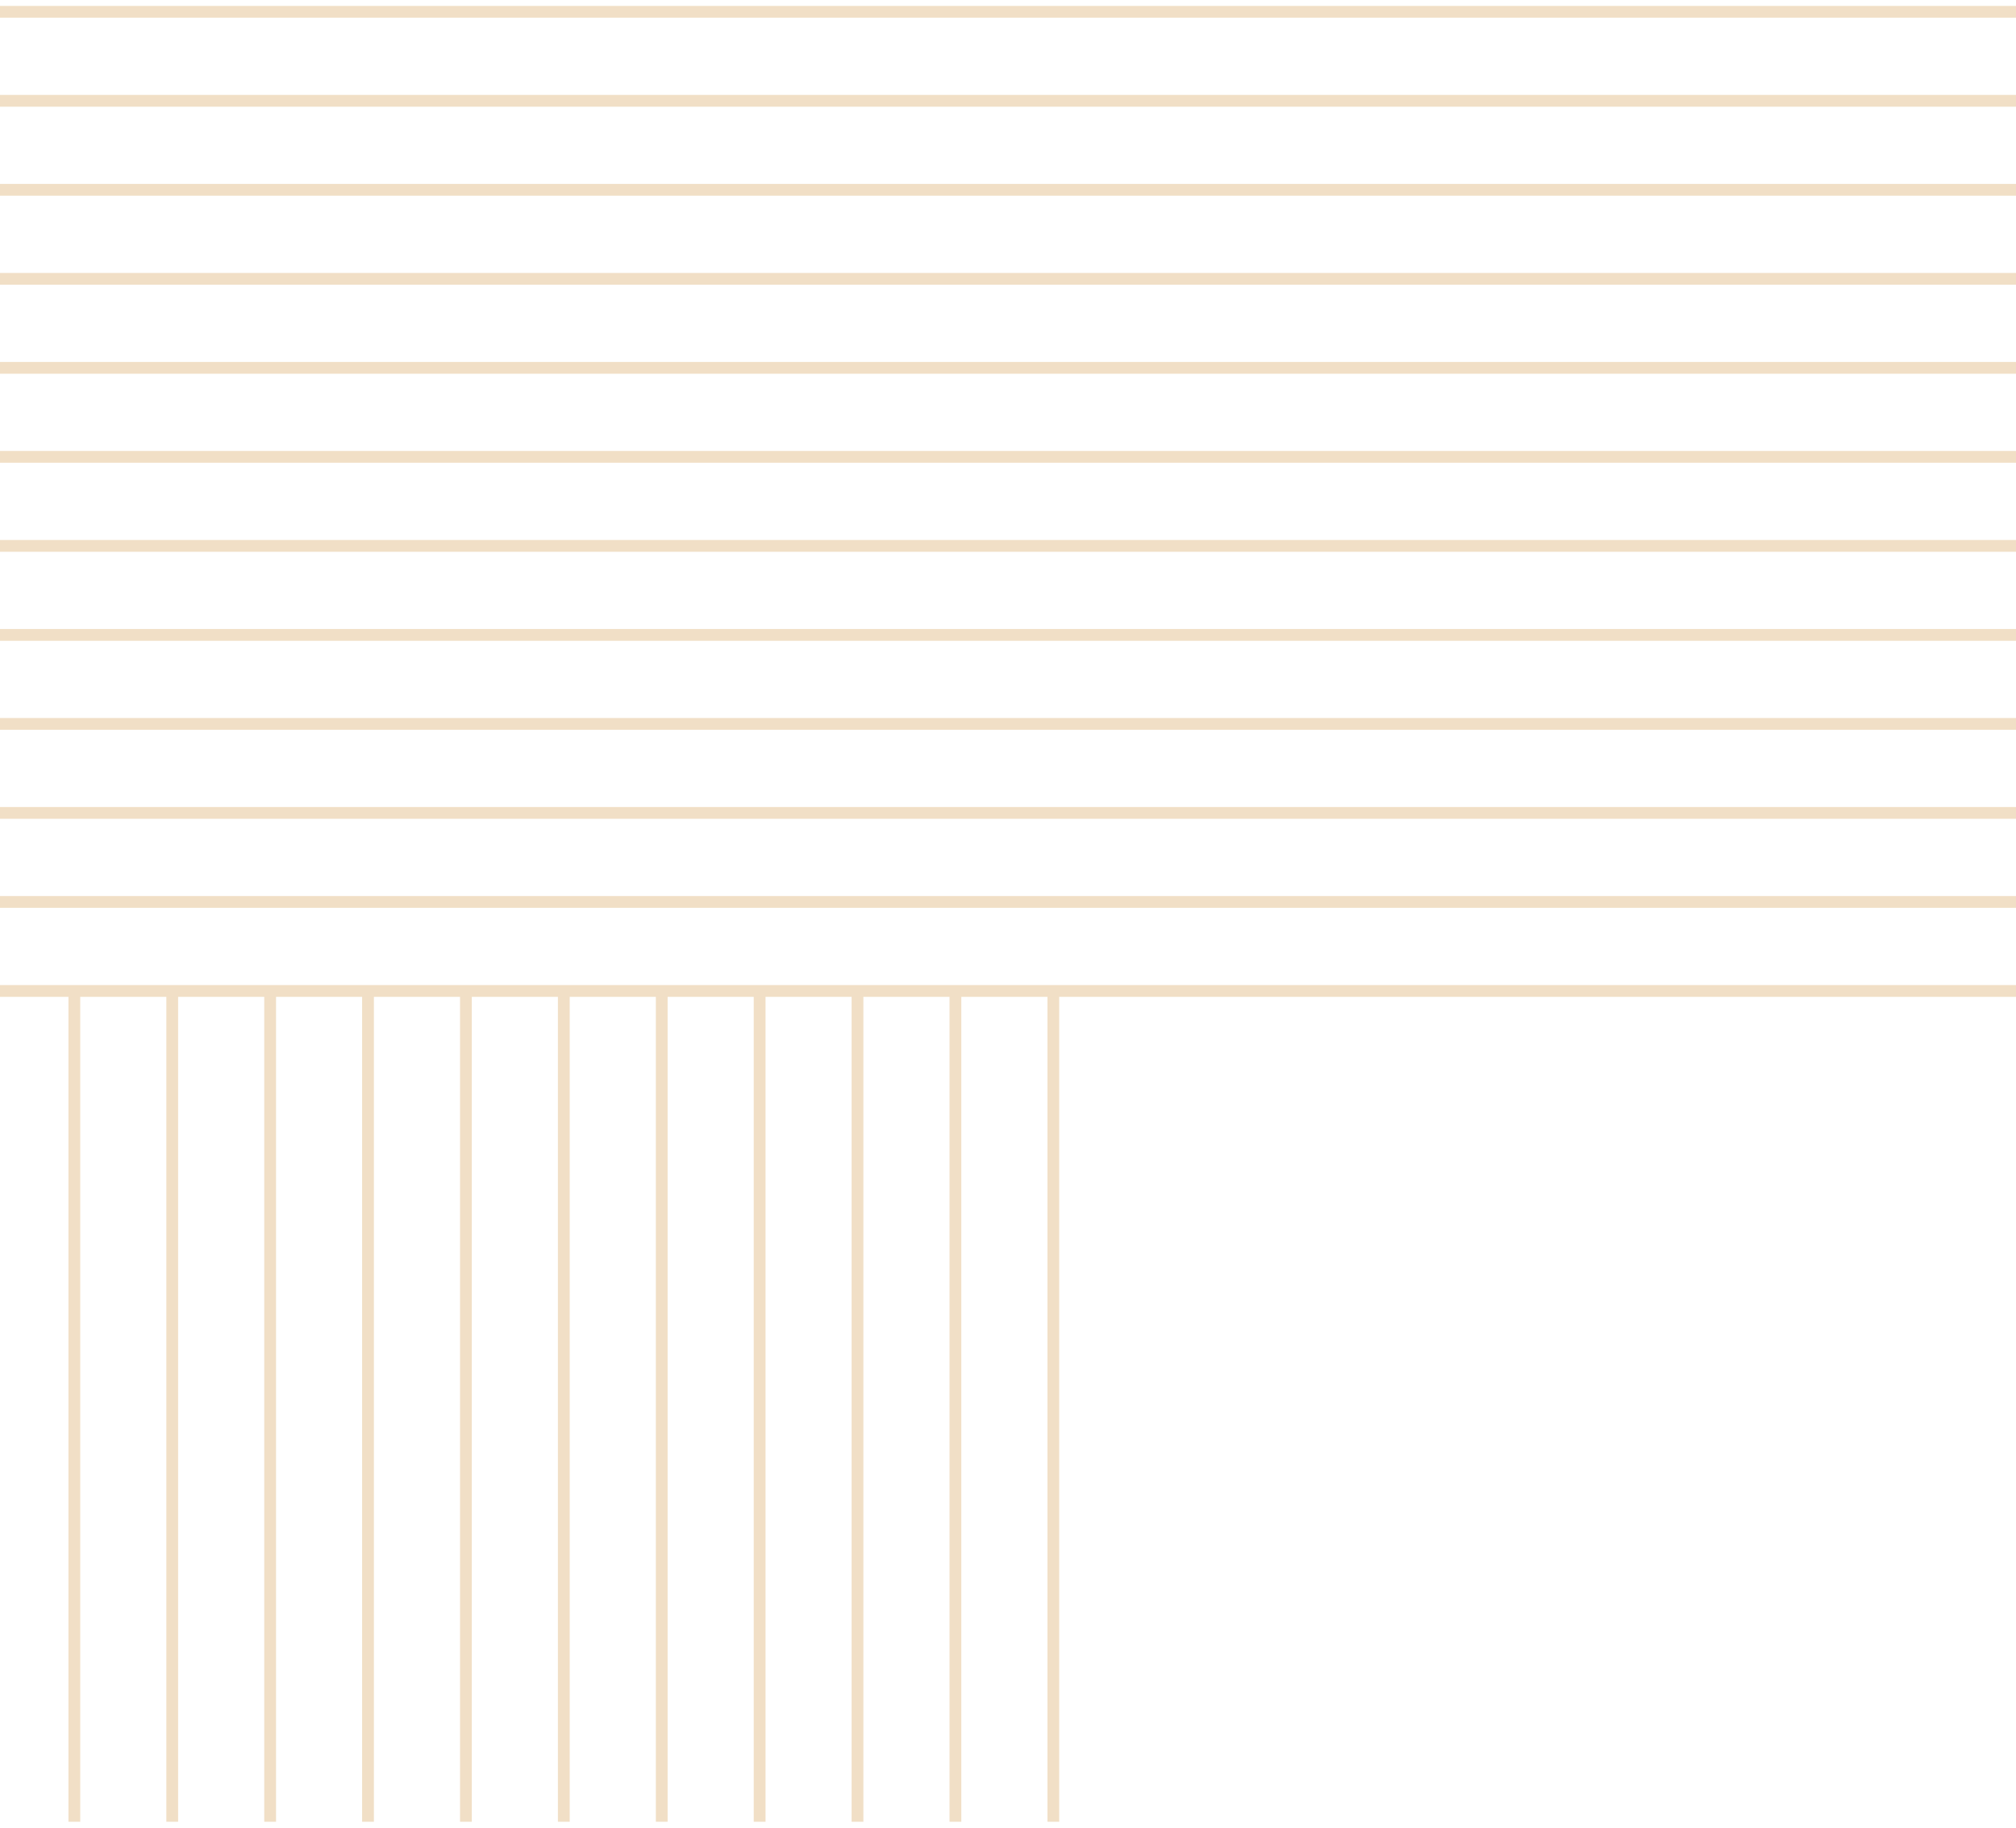
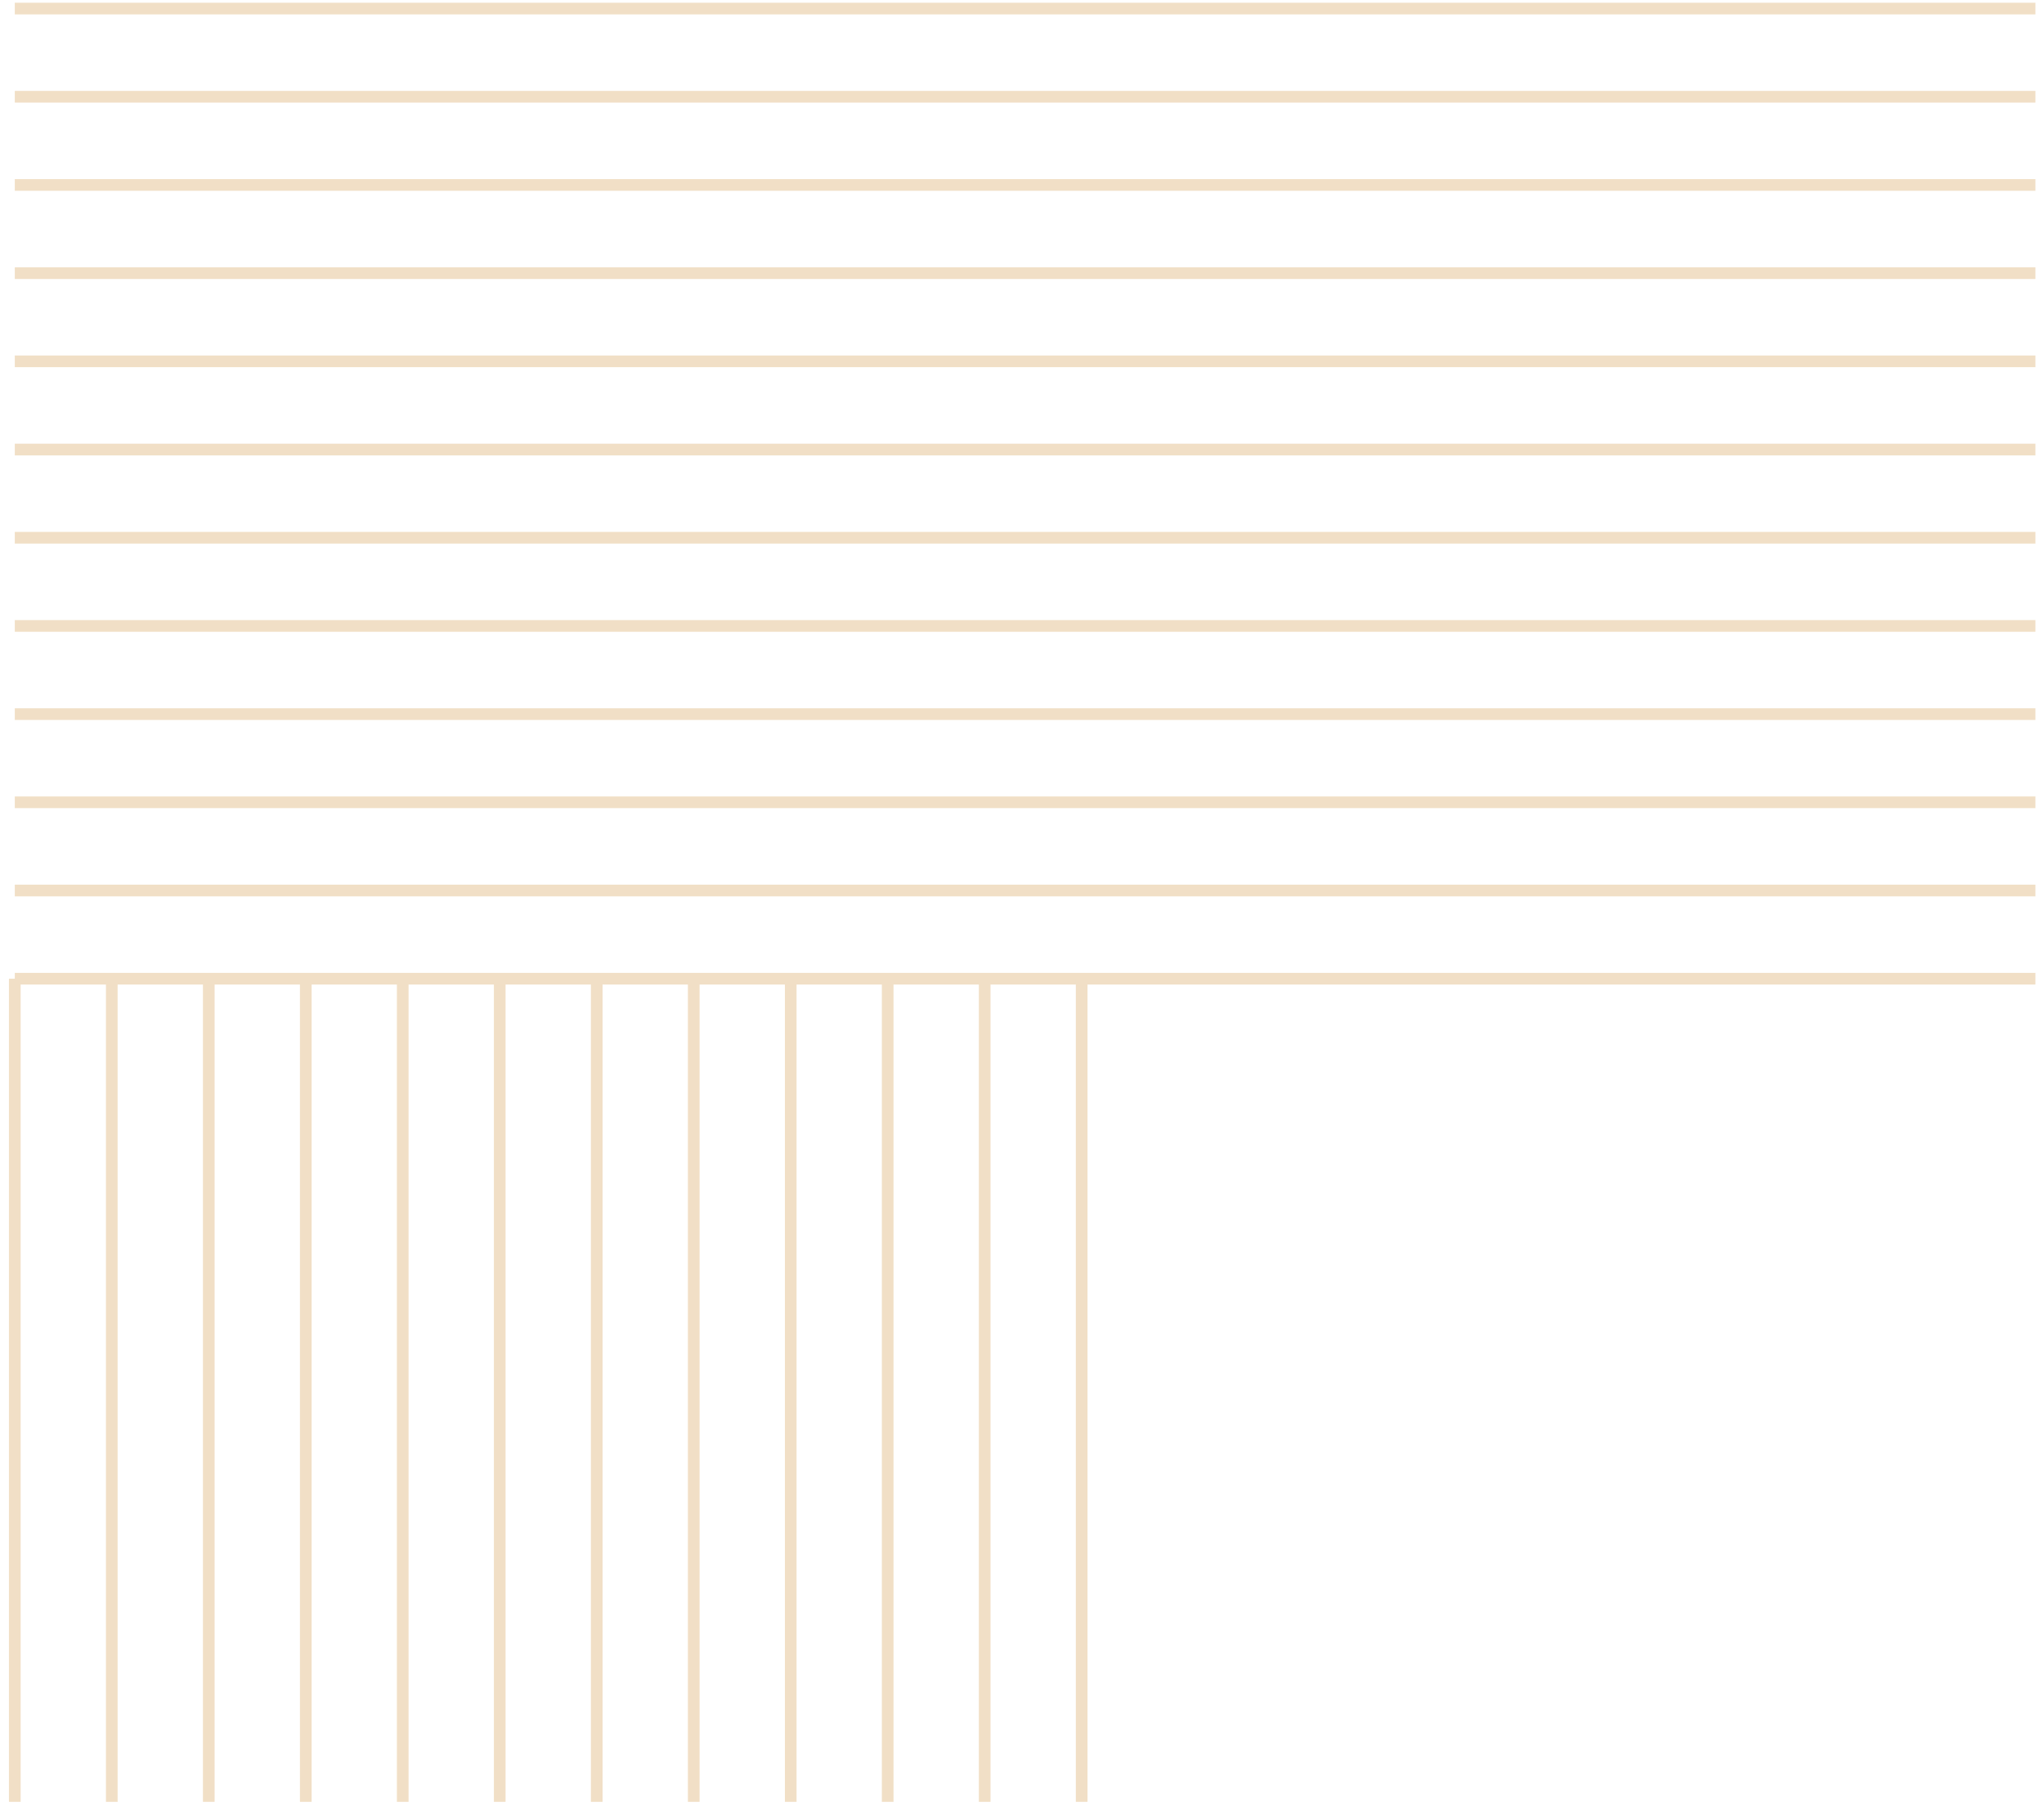
- <svg xmlns="http://www.w3.org/2000/svg" width="171" height="155" viewBox="0 0 171 155" fill="none">
+ <svg xmlns="http://www.w3.org/2000/svg" width="175" height="155" viewBox="0 0 175 155" fill="none">
  <g opacity="0.5">
-     <path d="M171 84.059L-2 84.059" stroke="#E3C08D" />
-     <path d="M171 76.508H-2" stroke="#E3C08D" />
-     <path d="M171 68.956H-2" stroke="#E3C08D" />
-     <path d="M171 61.406L-2 61.406" stroke="#E3C08D" />
-     <path d="M171 53.856L-2 53.856" stroke="#E3C08D" />
-     <path d="M171 46.305L-2 46.305" stroke="#E3C08D" />
-     <path d="M171 38.753L-2 38.753" stroke="#E3C08D" />
-     <path d="M171 31.203L-2 31.203" stroke="#E3C08D" />
-     <path d="M171 23.653L-2 23.653" stroke="#E3C08D" />
-     <path d="M171 16.101L-2 16.101" stroke="#E3C08D" />
-     <path d="M171 8.55L-2 8.55" stroke="#E3C08D" />
-     <path d="M171 1L-2 1" stroke="#E3C08D" />
-     <path d="M6.305 154.533L6.305 84.059" stroke="#E3C08D" />
-     <path d="M14.609 154.533L14.609 84.059" stroke="#E3C08D" />
-     <path d="M22.914 154.533L22.914 84.059" stroke="#E3C08D" />
-     <path d="M31.215 154.533L31.215 84.059" stroke="#E3C08D" />
-     <path d="M39.52 154.533L39.52 84.059" stroke="#E3C08D" />
-     <path d="M47.824 154.533L47.824 84.059" stroke="#E3C08D" />
-     <path d="M56.129 154.533L56.129 84.059" stroke="#E3C08D" />
-     <path d="M64.434 154.533L64.434 84.059" stroke="#E3C08D" />
-     <path d="M72.734 154.533L72.734 84.059" stroke="#E3C08D" />
-     <path d="M81.039 154.533L81.039 84.059" stroke="#E3C08D" />
-     <path d="M89.344 154.533L89.344 84.059" stroke="#E3C08D" />
+     <path d="M174.266 83.792L1.266 83.792" stroke="#E3C08D" />
+     <path d="M174.266 76.242H1.266" stroke="#E3C08D" />
+     <path d="M174.266 68.689H1.266" stroke="#E3C08D" />
+     <path d="M174.266 61.139L1.266 61.139" stroke="#E3C08D" />
+     <path d="M174.266 53.589L1.266 53.589" stroke="#E3C08D" />
+     <path d="M174.266 46.039L1.266 46.039" stroke="#E3C08D" />
+     <path d="M174.266 38.487L1.266 38.487" stroke="#E3C08D" />
+     <path d="M174.266 30.936L1.266 30.936" stroke="#E3C08D" />
+     <path d="M174.266 23.386L1.266 23.386" stroke="#E3C08D" />
+     <path d="M174.266 15.834L1.266 15.834" stroke="#E3C08D" />
+     <path d="M174.266 8.284L1.266 8.284" stroke="#E3C08D" />
+     <path d="M174.266 0.733L1.266 0.733" stroke="#E3C08D" />
+     <path d="M1.266 154.267L1.266 83.792" stroke="#E3C08D" />
+     <path d="M9.57 154.267L9.57 83.792" stroke="#E3C08D" />
+     <path d="M17.875 154.267L17.875 83.792" stroke="#E3C08D" />
+     <path d="M26.18 154.267L26.18 83.792" stroke="#E3C08D" />
+     <path d="M34.48 154.267L34.48 83.792" stroke="#E3C08D" />
+     <path d="M42.785 154.267L42.785 83.792" stroke="#E3C08D" />
+     <path d="M51.09 154.267L51.09 83.792" stroke="#E3C08D" />
+     <path d="M59.395 154.267L59.395 83.792" stroke="#E3C08D" />
+     <path d="M67.699 154.267L67.699 83.792" stroke="#E3C08D" />
+     <path d="M76 154.267L76 83.792" stroke="#E3C08D" />
+     <path d="M84.305 154.267L84.305 83.792" stroke="#E3C08D" />
+     <path d="M92.609 154.267L92.609 83.792" stroke="#E3C08D" />
  </g>
</svg>
